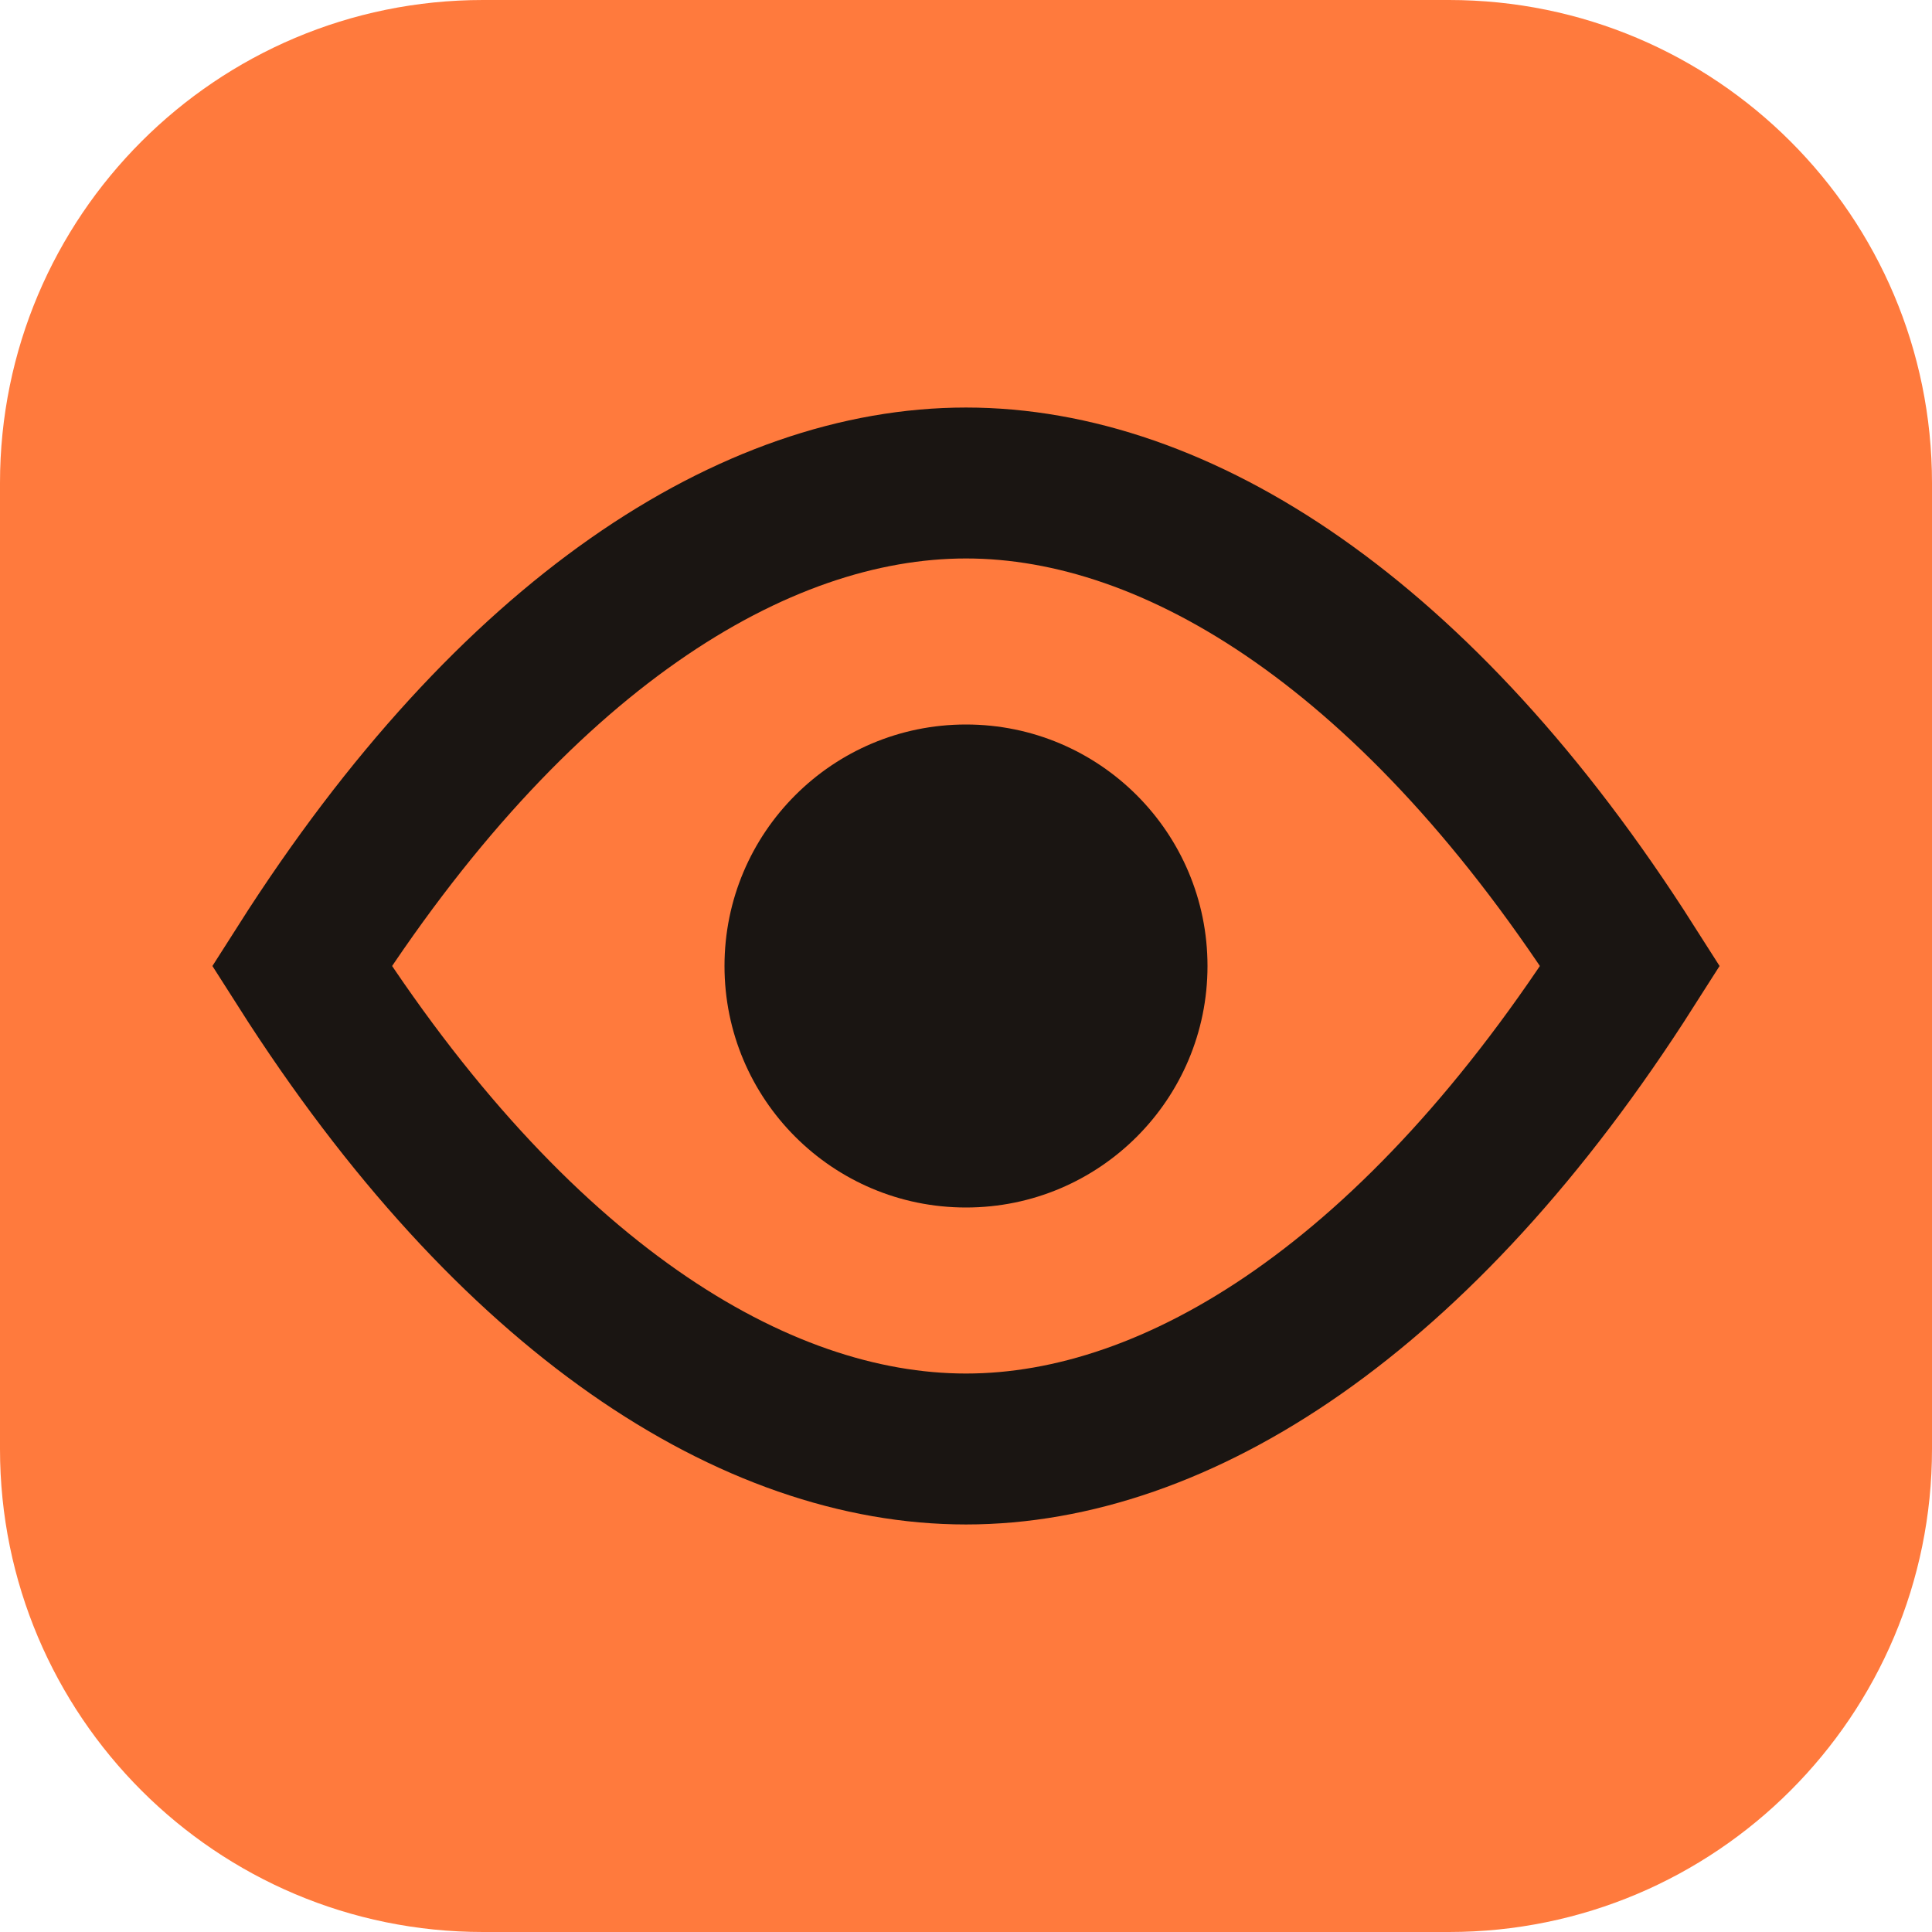
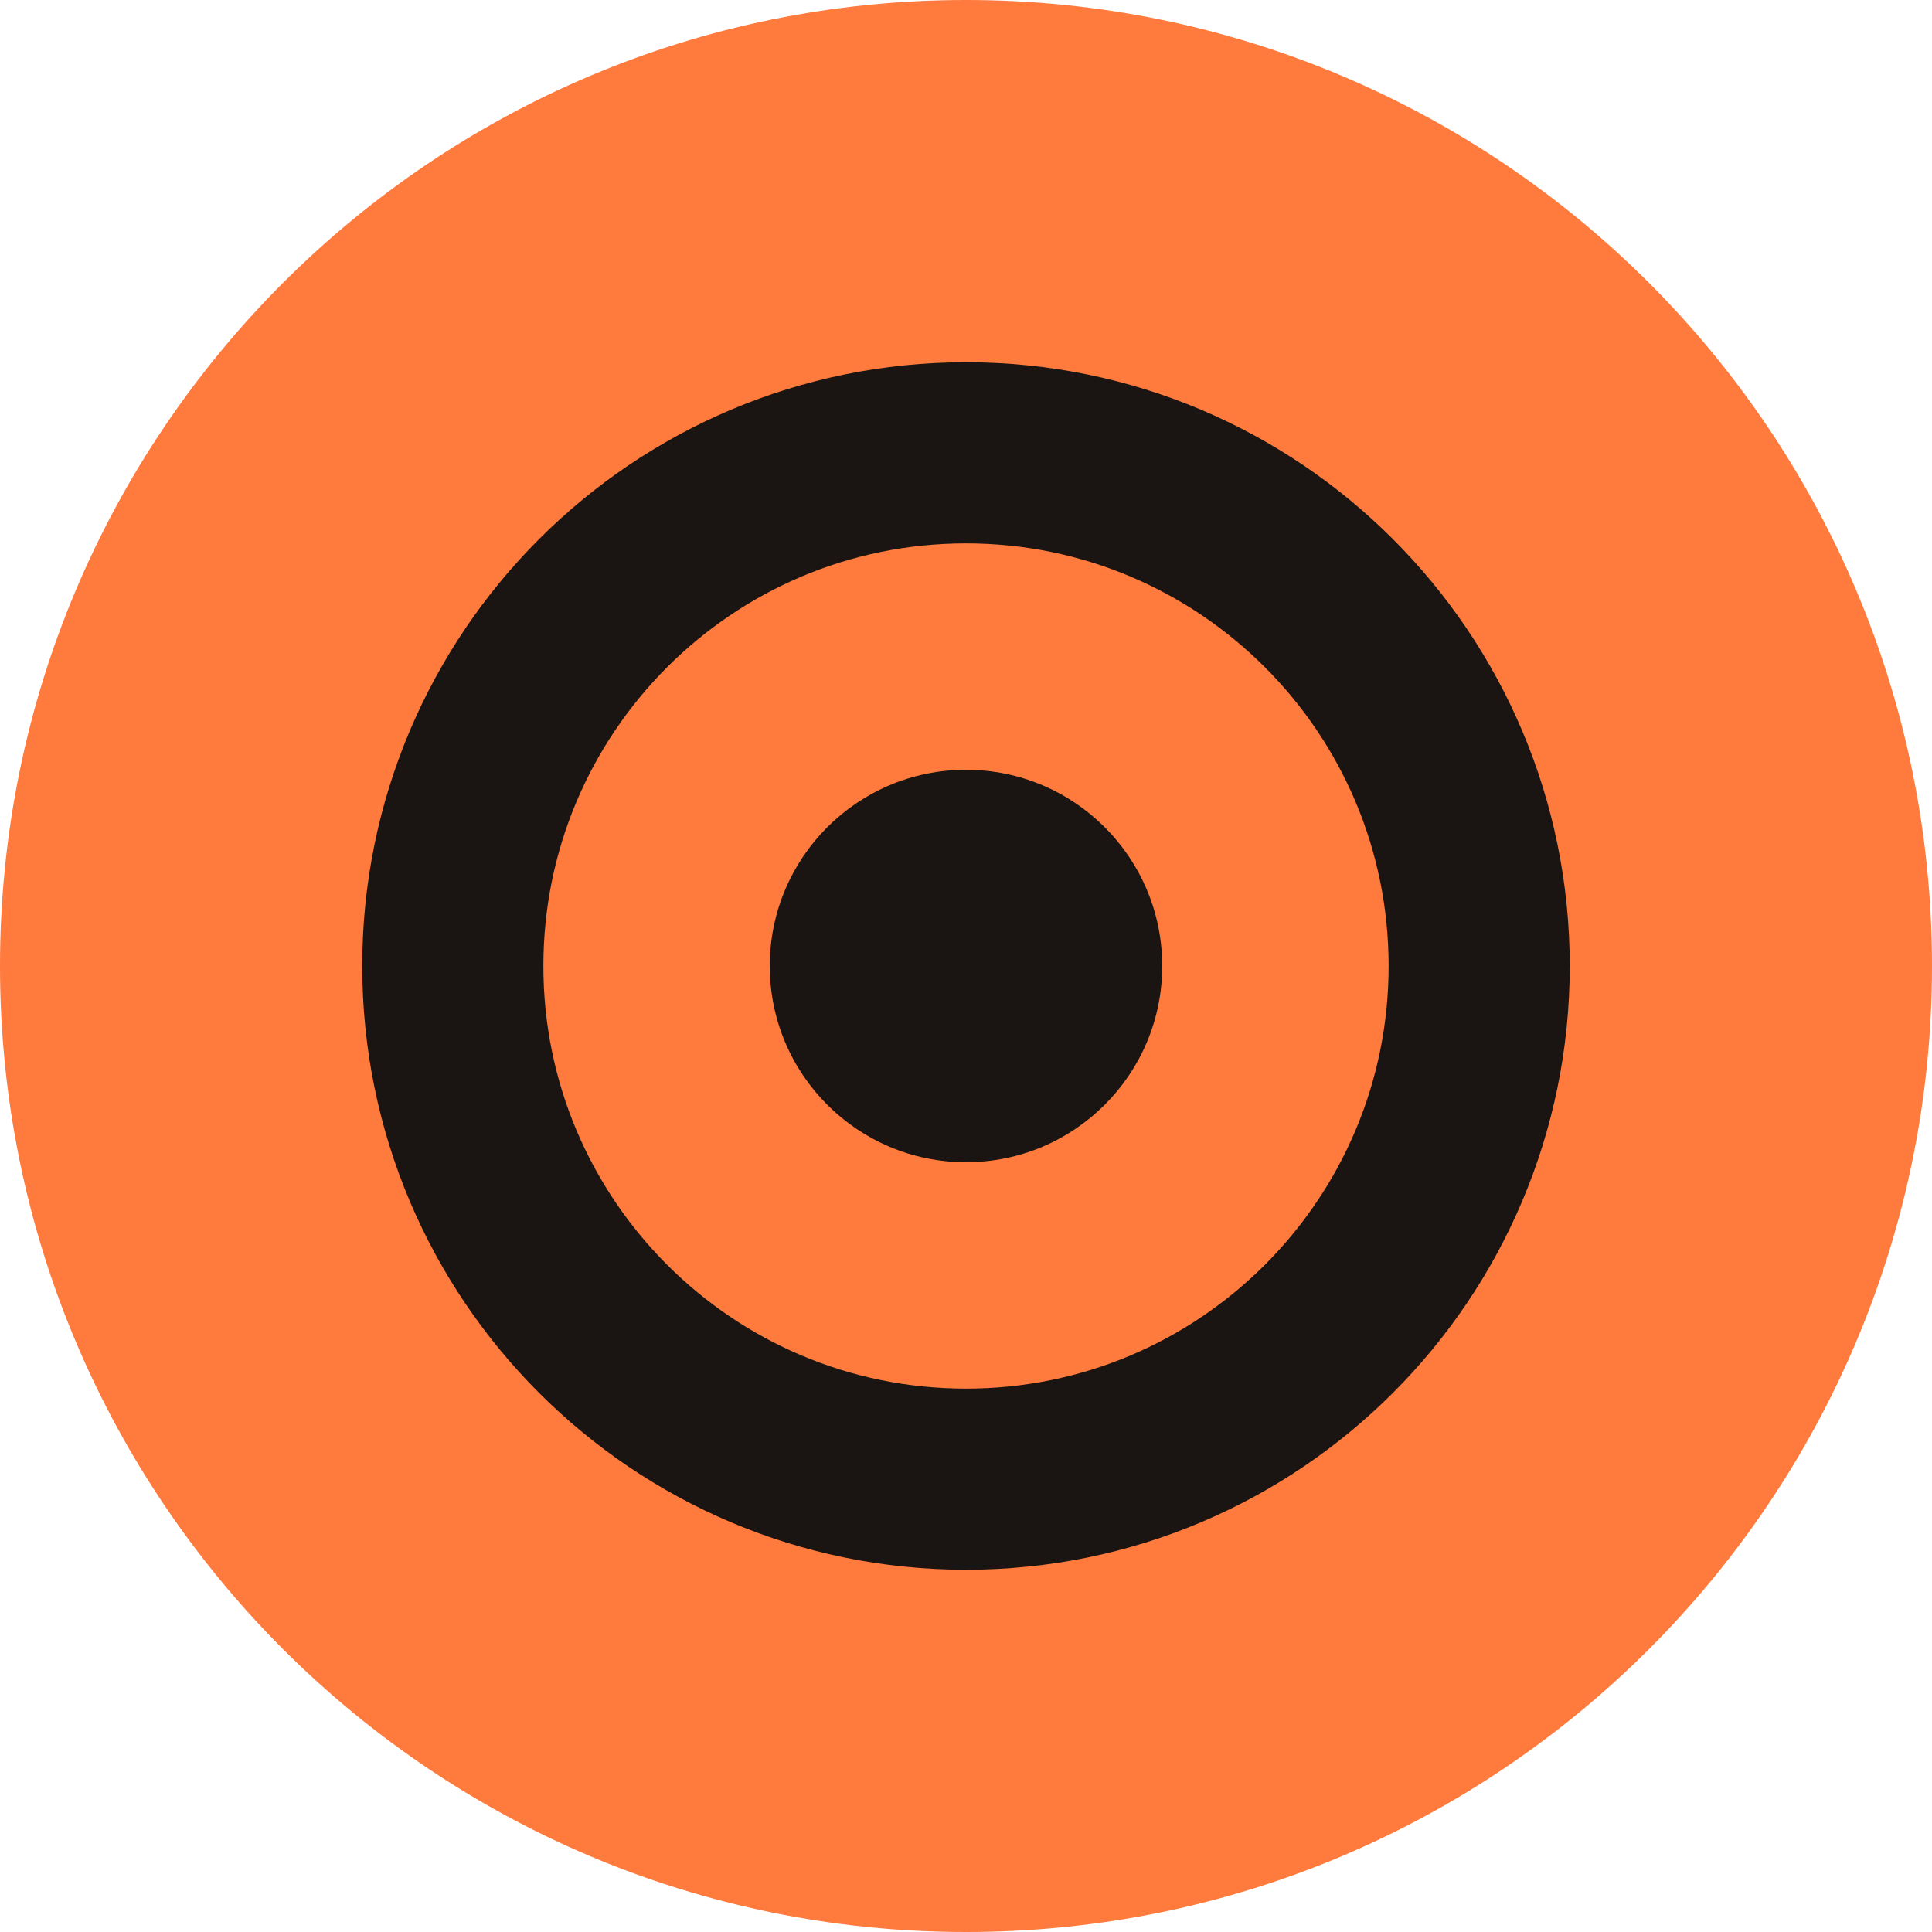
<svg xmlns="http://www.w3.org/2000/svg" viewBox="0 0 64 64">
-   <style>
-     .bg{fill:#ff7a3d}.ink{fill:#1a1512}.ring{fill:none;stroke:#1a1512;stroke-width:5}
-   </style>
-   <rect class="bg" width="64" height="64" rx="16" />
-   <path class="ring" d="M10 32C17 21 25 16 32 16s15 5 22 16c-7 11-15 16-22 16S17 43 10 32Z" />
-   <circle class="ink" cx="32" cy="32" r="8" />
+   <style>.bg{fill:#ff7a3d}.ink{fill:#1a1512}.ring{fill:none;stroke:#1a1512;stroke-width:6}</style>
+   <rect class="bg" width="64" height="64" rx="32" />
+   <circle class="ring" cx="32" cy="32" r="17" />
+   <circle class="ink" cx="32" cy="32" r="6.5" />
</svg>
